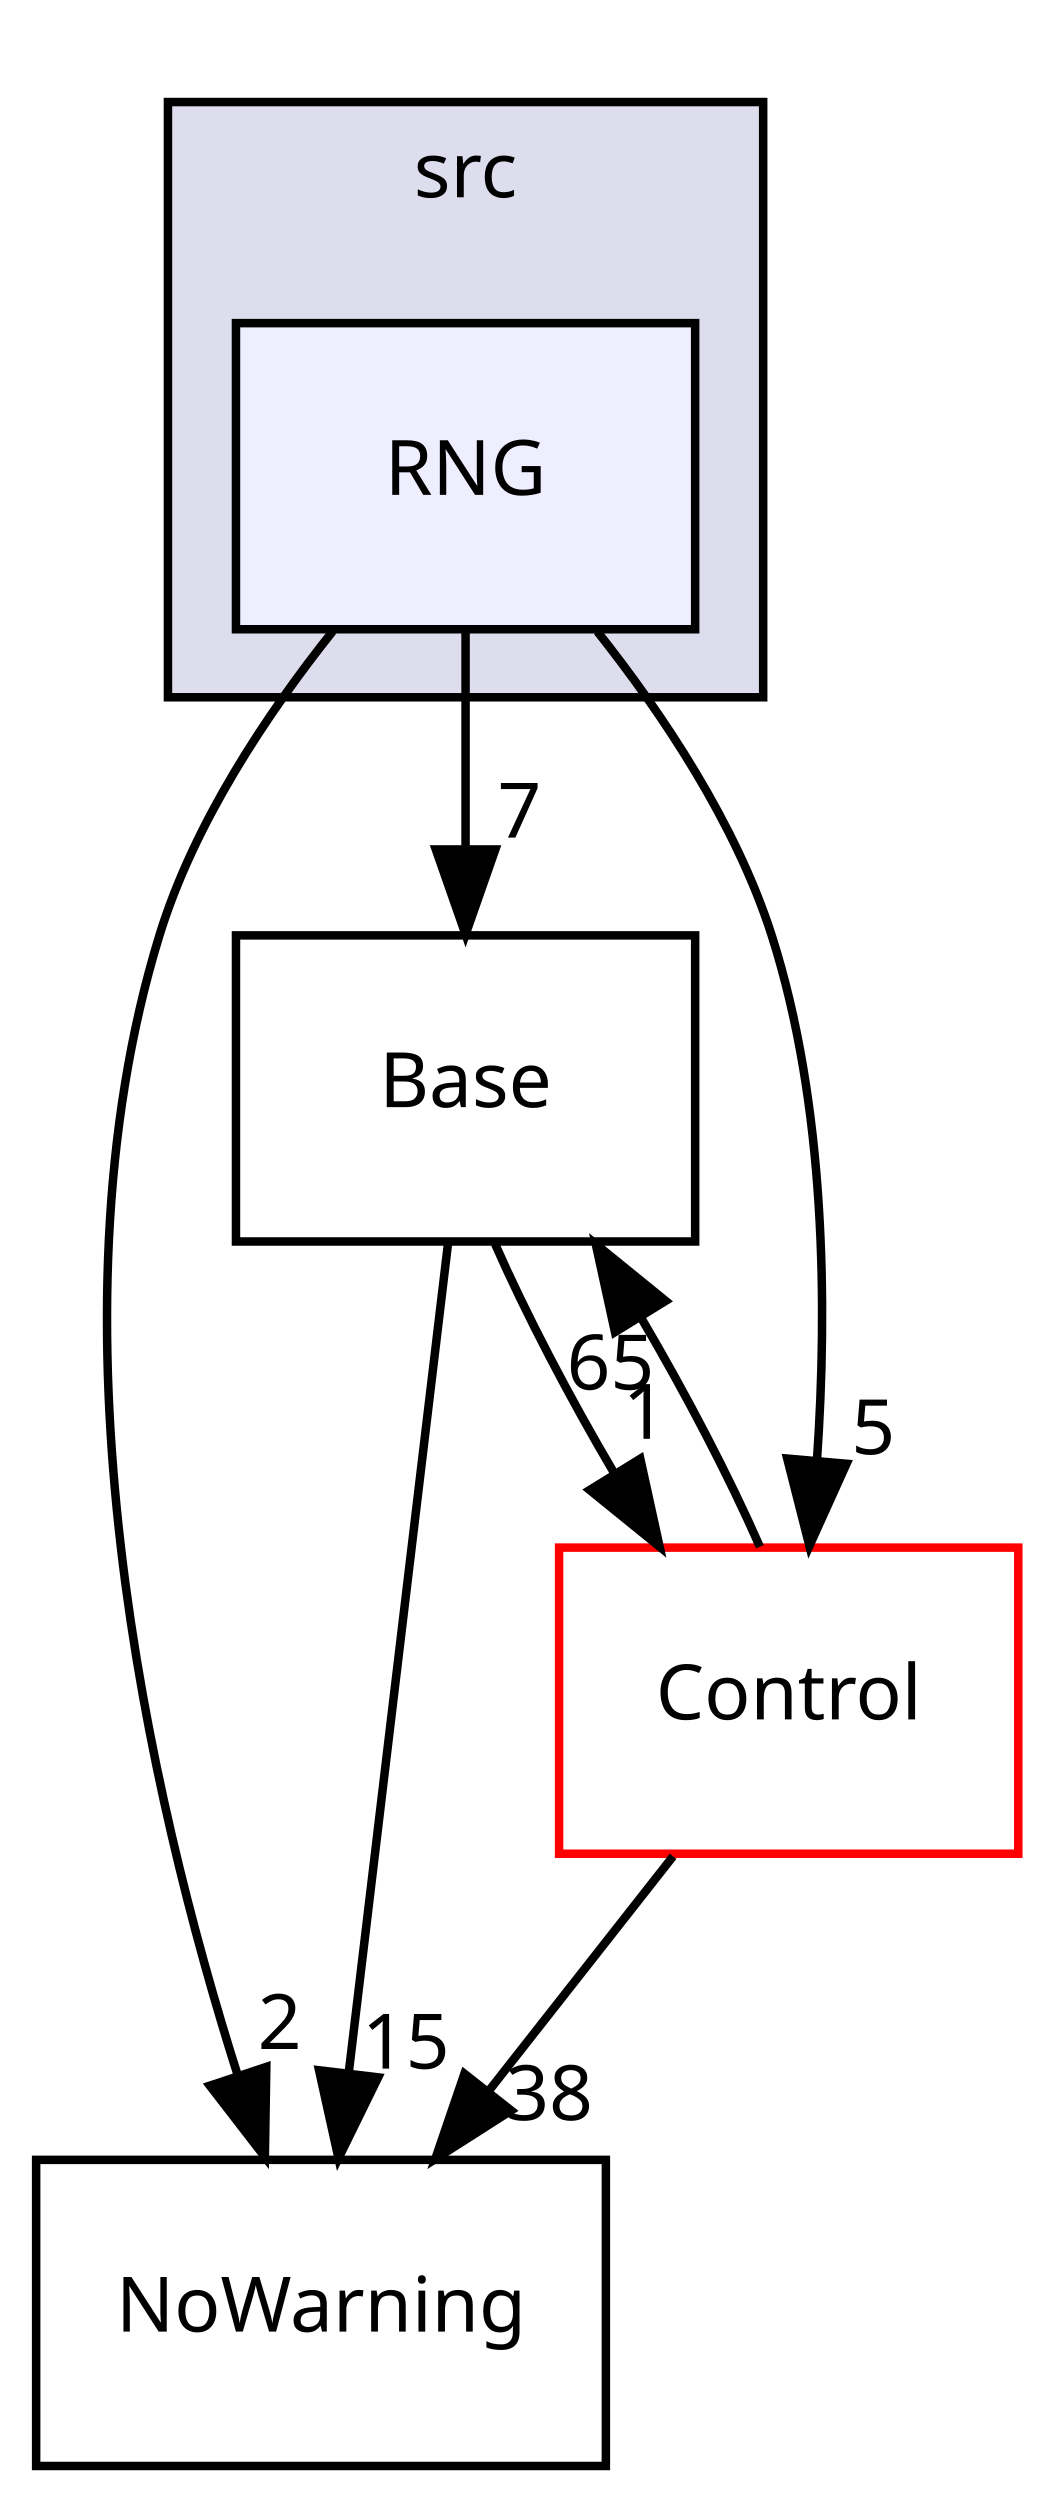
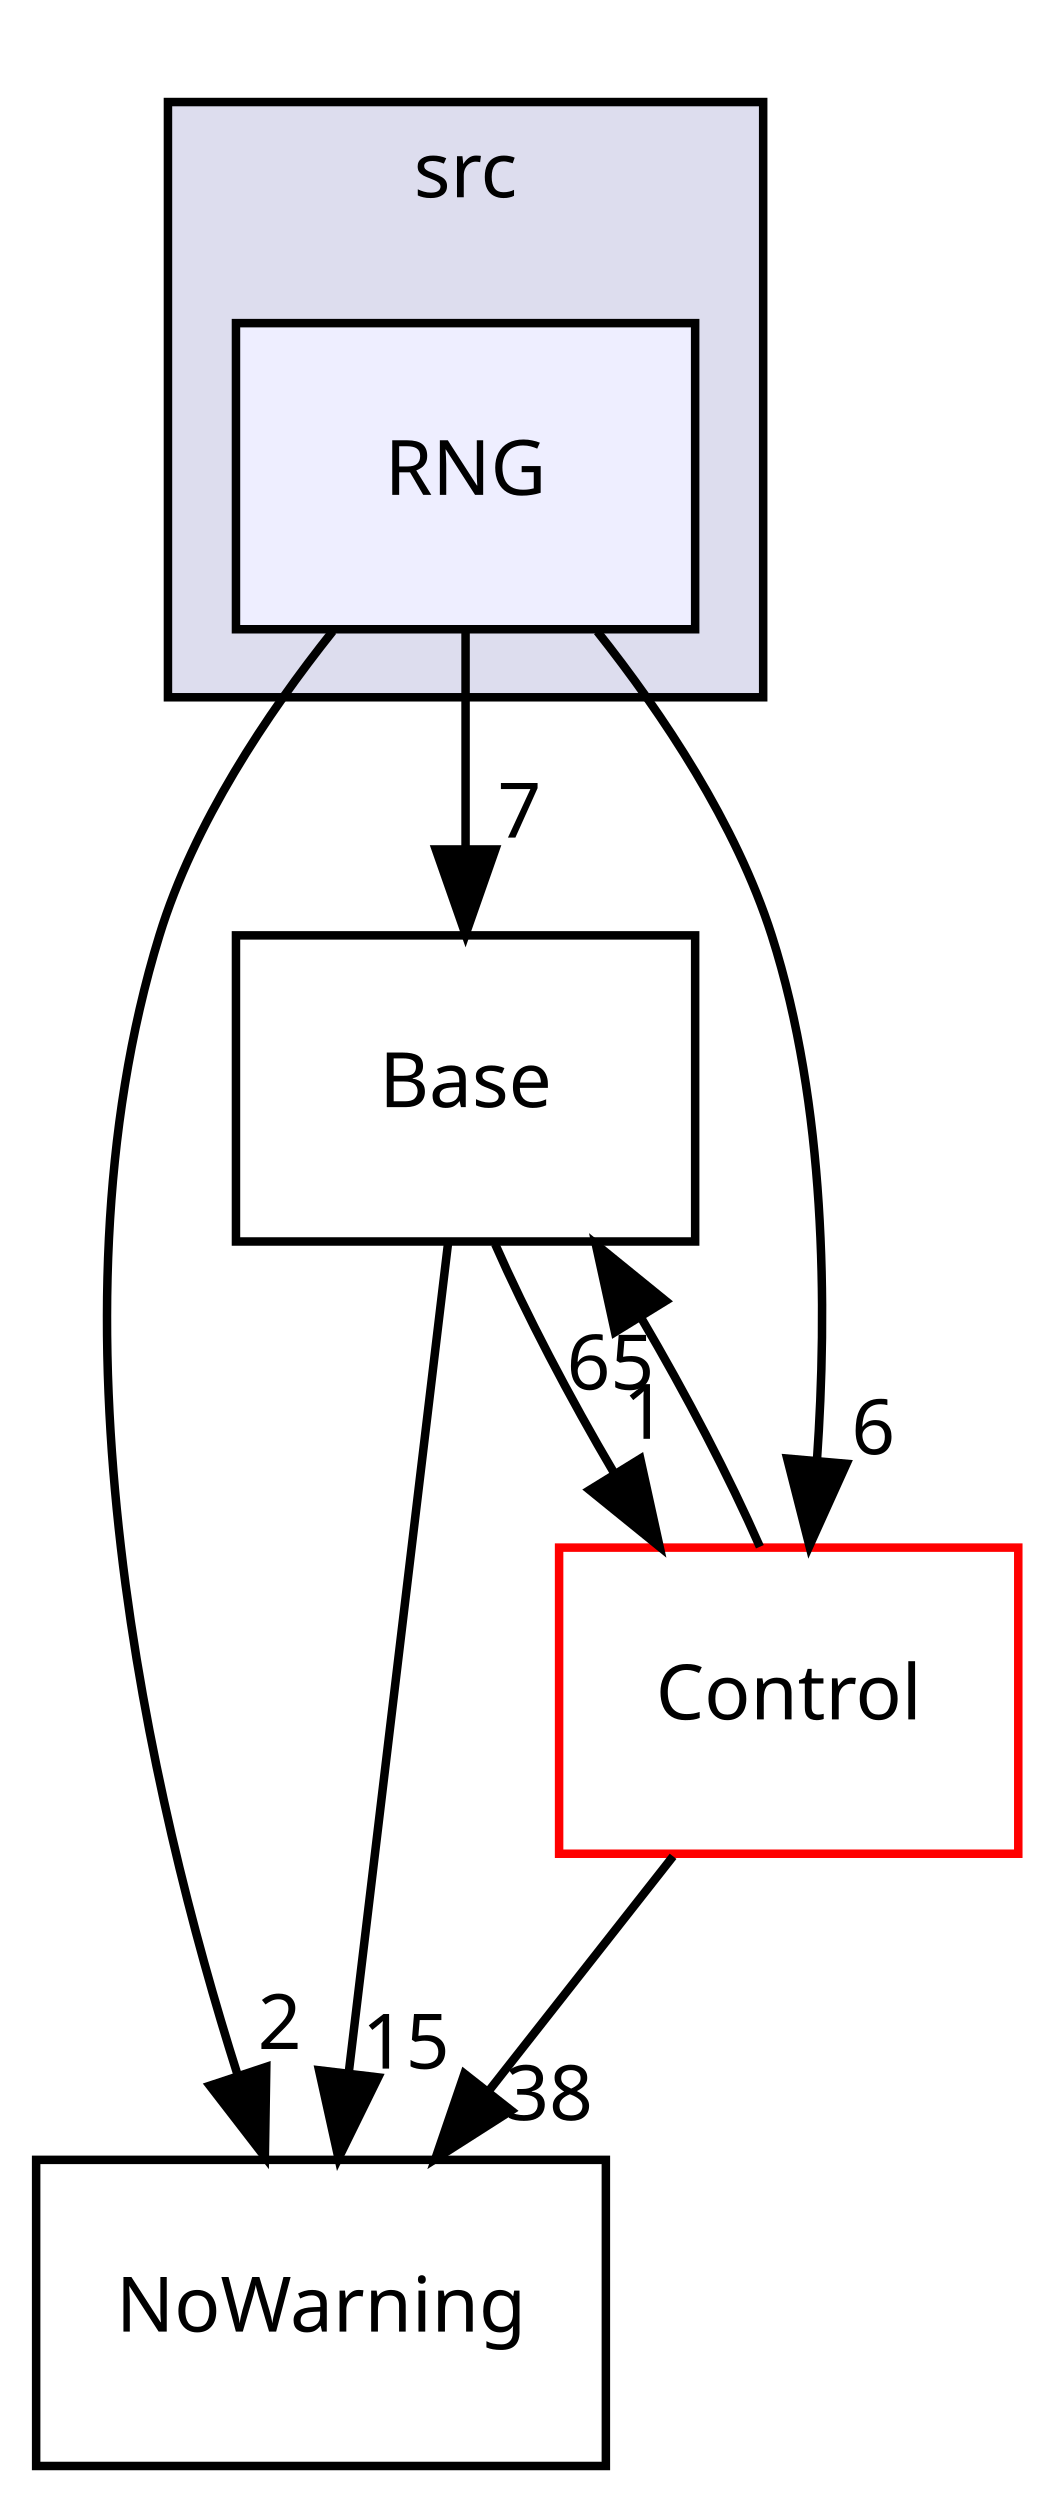
<svg xmlns="http://www.w3.org/2000/svg" xmlns:xlink="http://www.w3.org/1999/xlink" width="124pt" height="294pt" viewBox="0.00 0.00 123.50 294.00">
  <g id="graph0" class="graph" transform="scale(1 1) rotate(0) translate(4 290)">
    <g id="clust1" class="cluster">
      <g id="a_clust1">
        <a xlink:href="dir_68267d1309a1af8e8297ef4c3efbcdba.html" target="_top" xlink:title="src">
          <polygon fill="#ddddee" stroke="black" points="15.5,-208 15.5,-278 85.5,-278 85.5,-208 15.5,-208" />
          <text text-anchor="middle" x="50.5" y="-266.8" font-family="sans-serif" font-size="9.00">src</text>
        </a>
      </g>
    </g>
    <g id="node1" class="node">
      <g id="a_node1">
        <a xlink:href="dir_349519ce8f154b6252d6d70ee915b7d5.html" target="_top" xlink:title="RNG">
          <polygon fill="#eeeeff" stroke="black" points="77.5,-252 23.5,-252 23.5,-216 77.5,-216 77.5,-252" />
          <text text-anchor="middle" x="50.5" y="-231.8" font-family="sans-serif" font-size="9.00">RNG</text>
        </a>
      </g>
    </g>
    <g id="node2" class="node">
      <g id="a_node2">
        <a xlink:href="dir_7e34f0efff2ff25c5f7cf9ee4af7a0ce.html" target="_top" xlink:title="NoWarning">
          <polygon fill="none" stroke="black" points="67,-36 0,-36 0,-0 67,-0 67,-36" />
          <text text-anchor="middle" x="33.5" y="-15.8" font-family="sans-serif" font-size="9.00">NoWarning</text>
        </a>
      </g>
    </g>
    <g id="edge1" class="edge">
      <path fill="none" stroke="black" d="M34.89,-215.774C27.127,-206.03 18.554,-193.184 14.5,-180 0.466,-134.363 13.375,-78.512 23.681,-46.023" />
      <polygon fill="black" stroke="black" points="27.067,-46.932 26.898,-36.339 20.424,-44.725 27.067,-46.932" />
      <g id="a_edge1-headlabel">
        <a xlink:href="dir_000023_000034.html" target="_top" xlink:title="2">
          <text text-anchor="middle" x="28.629" y="-49.038" font-family="sans-serif" font-size="9.00">2</text>
        </a>
      </g>
    </g>
    <g id="node3" class="node">
      <g id="a_node3">
        <a xlink:href="dir_4814b1a558d470c33d85e65dbde02eaa.html" target="_top" xlink:title="Base">
          <polygon fill="none" stroke="black" points="77.5,-180 23.5,-180 23.5,-144 77.5,-144 77.5,-180" />
          <text text-anchor="middle" x="50.5" y="-159.8" font-family="sans-serif" font-size="9.00">Base</text>
        </a>
      </g>
    </g>
    <g id="edge2" class="edge">
      <path fill="none" stroke="black" d="M50.5,-215.697C50.5,-207.983 50.5,-198.712 50.5,-190.112" />
      <polygon fill="black" stroke="black" points="54,-190.104 50.5,-180.104 47,-190.104 54,-190.104" />
      <g id="a_edge2-headlabel">
        <a xlink:href="dir_000023_000002.html" target="_top" xlink:title="7">
          <text text-anchor="middle" x="56.839" y="-191.499" font-family="sans-serif" font-size="9.00">7</text>
        </a>
      </g>
    </g>
    <g id="node4" class="node">
      <g id="a_node4">
        <a xlink:href="dir_3ff0826a6d651abbf0f532354e1ac7dc.html" target="_top" xlink:title="Control">
          <polygon fill="none" stroke="red" points="115.5,-108 61.5,-108 61.5,-72 115.5,-72 115.5,-108" />
          <text text-anchor="middle" x="88.5" y="-87.8" font-family="sans-serif" font-size="9.00">Control</text>
        </a>
      </g>
    </g>
    <g id="edge3" class="edge">
      <path fill="none" stroke="black" d="M65.992,-215.737C73.721,-205.983 82.298,-193.137 86.5,-180 92.885,-160.036 93.067,-136.246 91.825,-118.287" />
      <polygon fill="black" stroke="black" points="95.301,-117.858 90.939,-108.203 88.328,-118.471 95.301,-117.858" />
      <g id="a_edge3-headlabel">
-         <a xlink:href="dir_000023_000003.html" target="_top" xlink:title="5">
-           <text text-anchor="middle" x="98.444" y="-118.99" font-family="sans-serif" font-size="9.00">5</text>
+         <a xlink:href="dir_000023_000003.html" target="_top" xlink:title="6">
+           <text text-anchor="middle" x="98.444" y="-118.99" font-family="sans-serif" font-size="9.00">6</text>
        </a>
      </g>
    </g>
    <g id="edge4" class="edge">
      <path fill="none" stroke="black" d="M48.449,-143.871C45.552,-119.67 40.23,-75.211 36.779,-46.393" />
      <polygon fill="black" stroke="black" points="40.222,-45.702 35.558,-36.189 33.272,-46.534 40.222,-45.702" />
      <g id="a_edge4-headlabel">
        <a xlink:href="dir_000002_000034.html" target="_top" xlink:title="15">
          <text text-anchor="middle" x="43.468" y="-46.734" font-family="sans-serif" font-size="9.00">15</text>
        </a>
      </g>
    </g>
    <g id="edge5" class="edge">
      <path fill="none" stroke="black" d="M53.977,-143.697C57.556,-135.559 62.708,-125.689 68.014,-116.701" />
      <polygon fill="black" stroke="black" points="71.046,-118.452 73.32,-108.104 65.089,-114.776 71.046,-118.452" />
      <g id="a_edge5-headlabel">
        <a xlink:href="dir_000002_000003.html" target="_top" xlink:title="1">
          <text text-anchor="middle" x="71.575" y="-120.802" font-family="sans-serif" font-size="9.00">1</text>
        </a>
      </g>
    </g>
    <g id="edge6" class="edge">
      <path fill="none" stroke="black" d="M74.904,-71.697C68.377,-63.389 60.432,-53.277 53.253,-44.141" />
      <polygon fill="black" stroke="black" points="55.87,-41.805 46.939,-36.104 50.365,-46.13 55.87,-41.805" />
      <g id="a_edge6-headlabel">
        <a xlink:href="dir_000003_000034.html" target="_top" xlink:title="38">
          <text text-anchor="middle" x="60.323" y="-40.678" font-family="sans-serif" font-size="9.00">38</text>
        </a>
      </g>
    </g>
    <g id="edge7" class="edge">
      <path fill="none" stroke="black" d="M85.11,-108.104C81.557,-116.214 76.42,-126.076 71.116,-135.078" />
      <polygon fill="black" stroke="black" points="68.072,-133.346 65.809,-143.697 74.033,-137.017 68.072,-133.346" />
      <g id="a_edge7-headlabel">
        <a xlink:href="dir_000003_000002.html" target="_top" xlink:title="65">
          <text text-anchor="middle" x="67.539" y="-126.597" font-family="sans-serif" font-size="9.00">65</text>
        </a>
      </g>
    </g>
  </g>
</svg>
